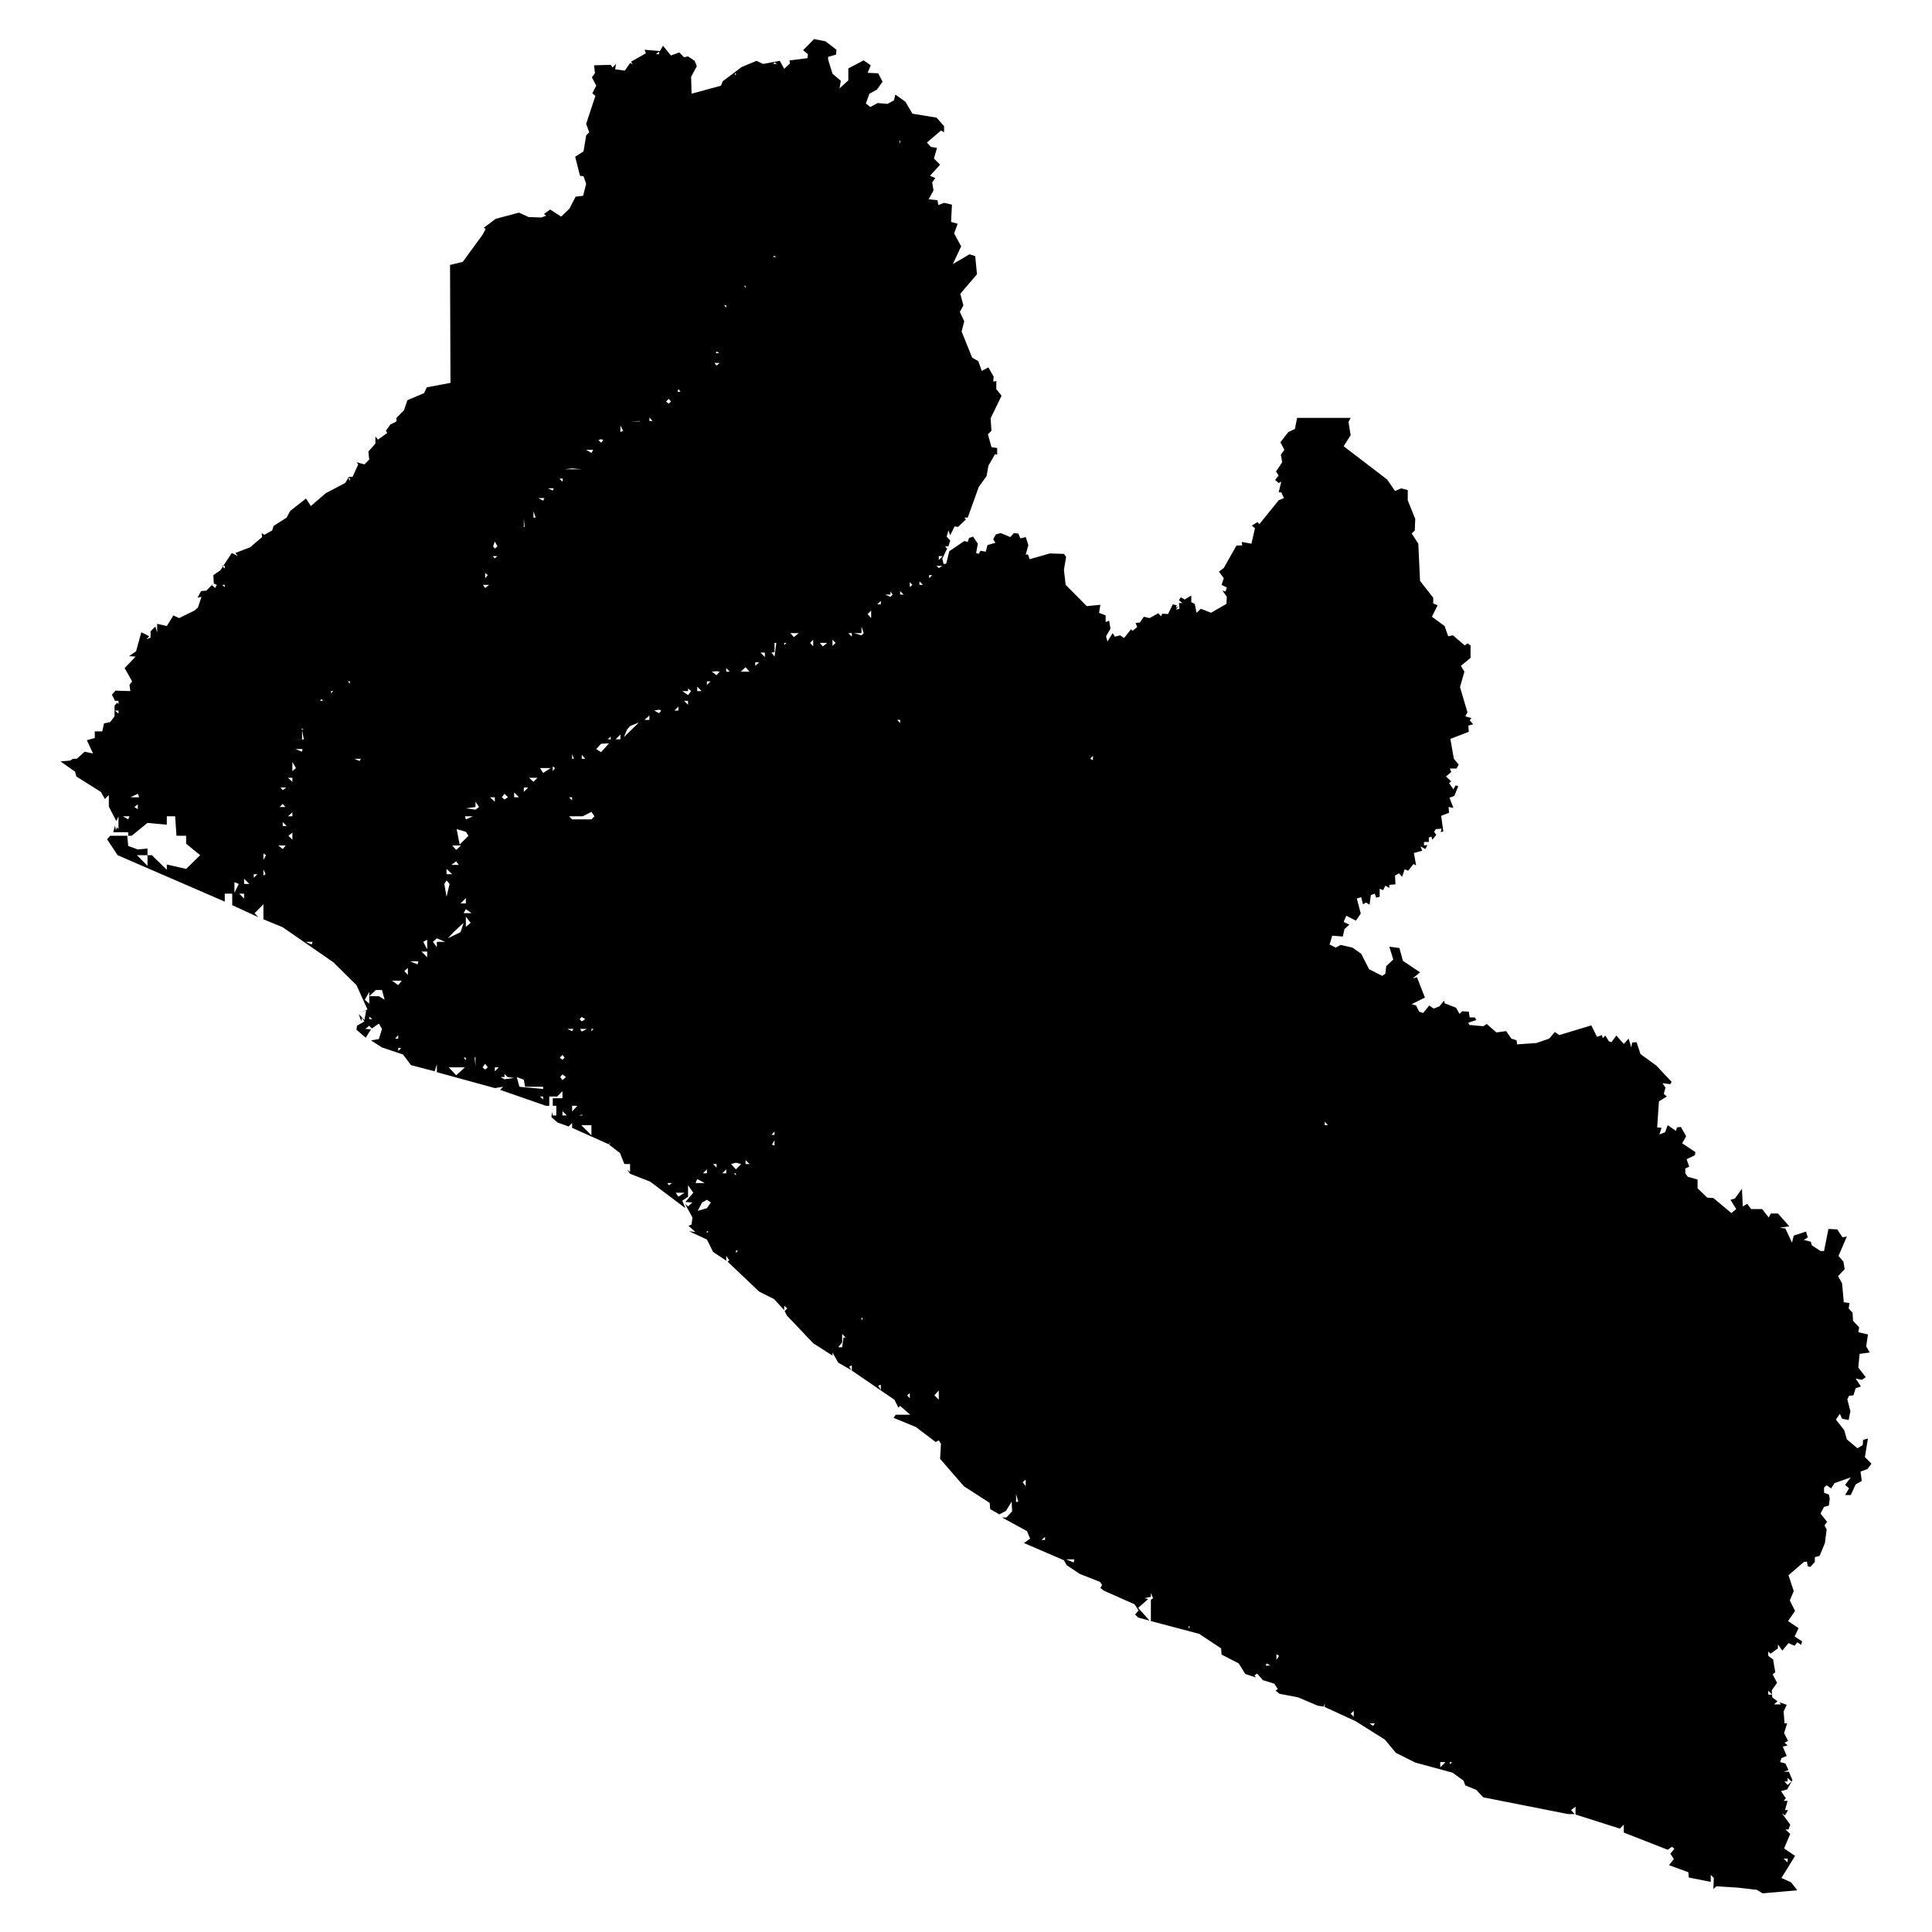
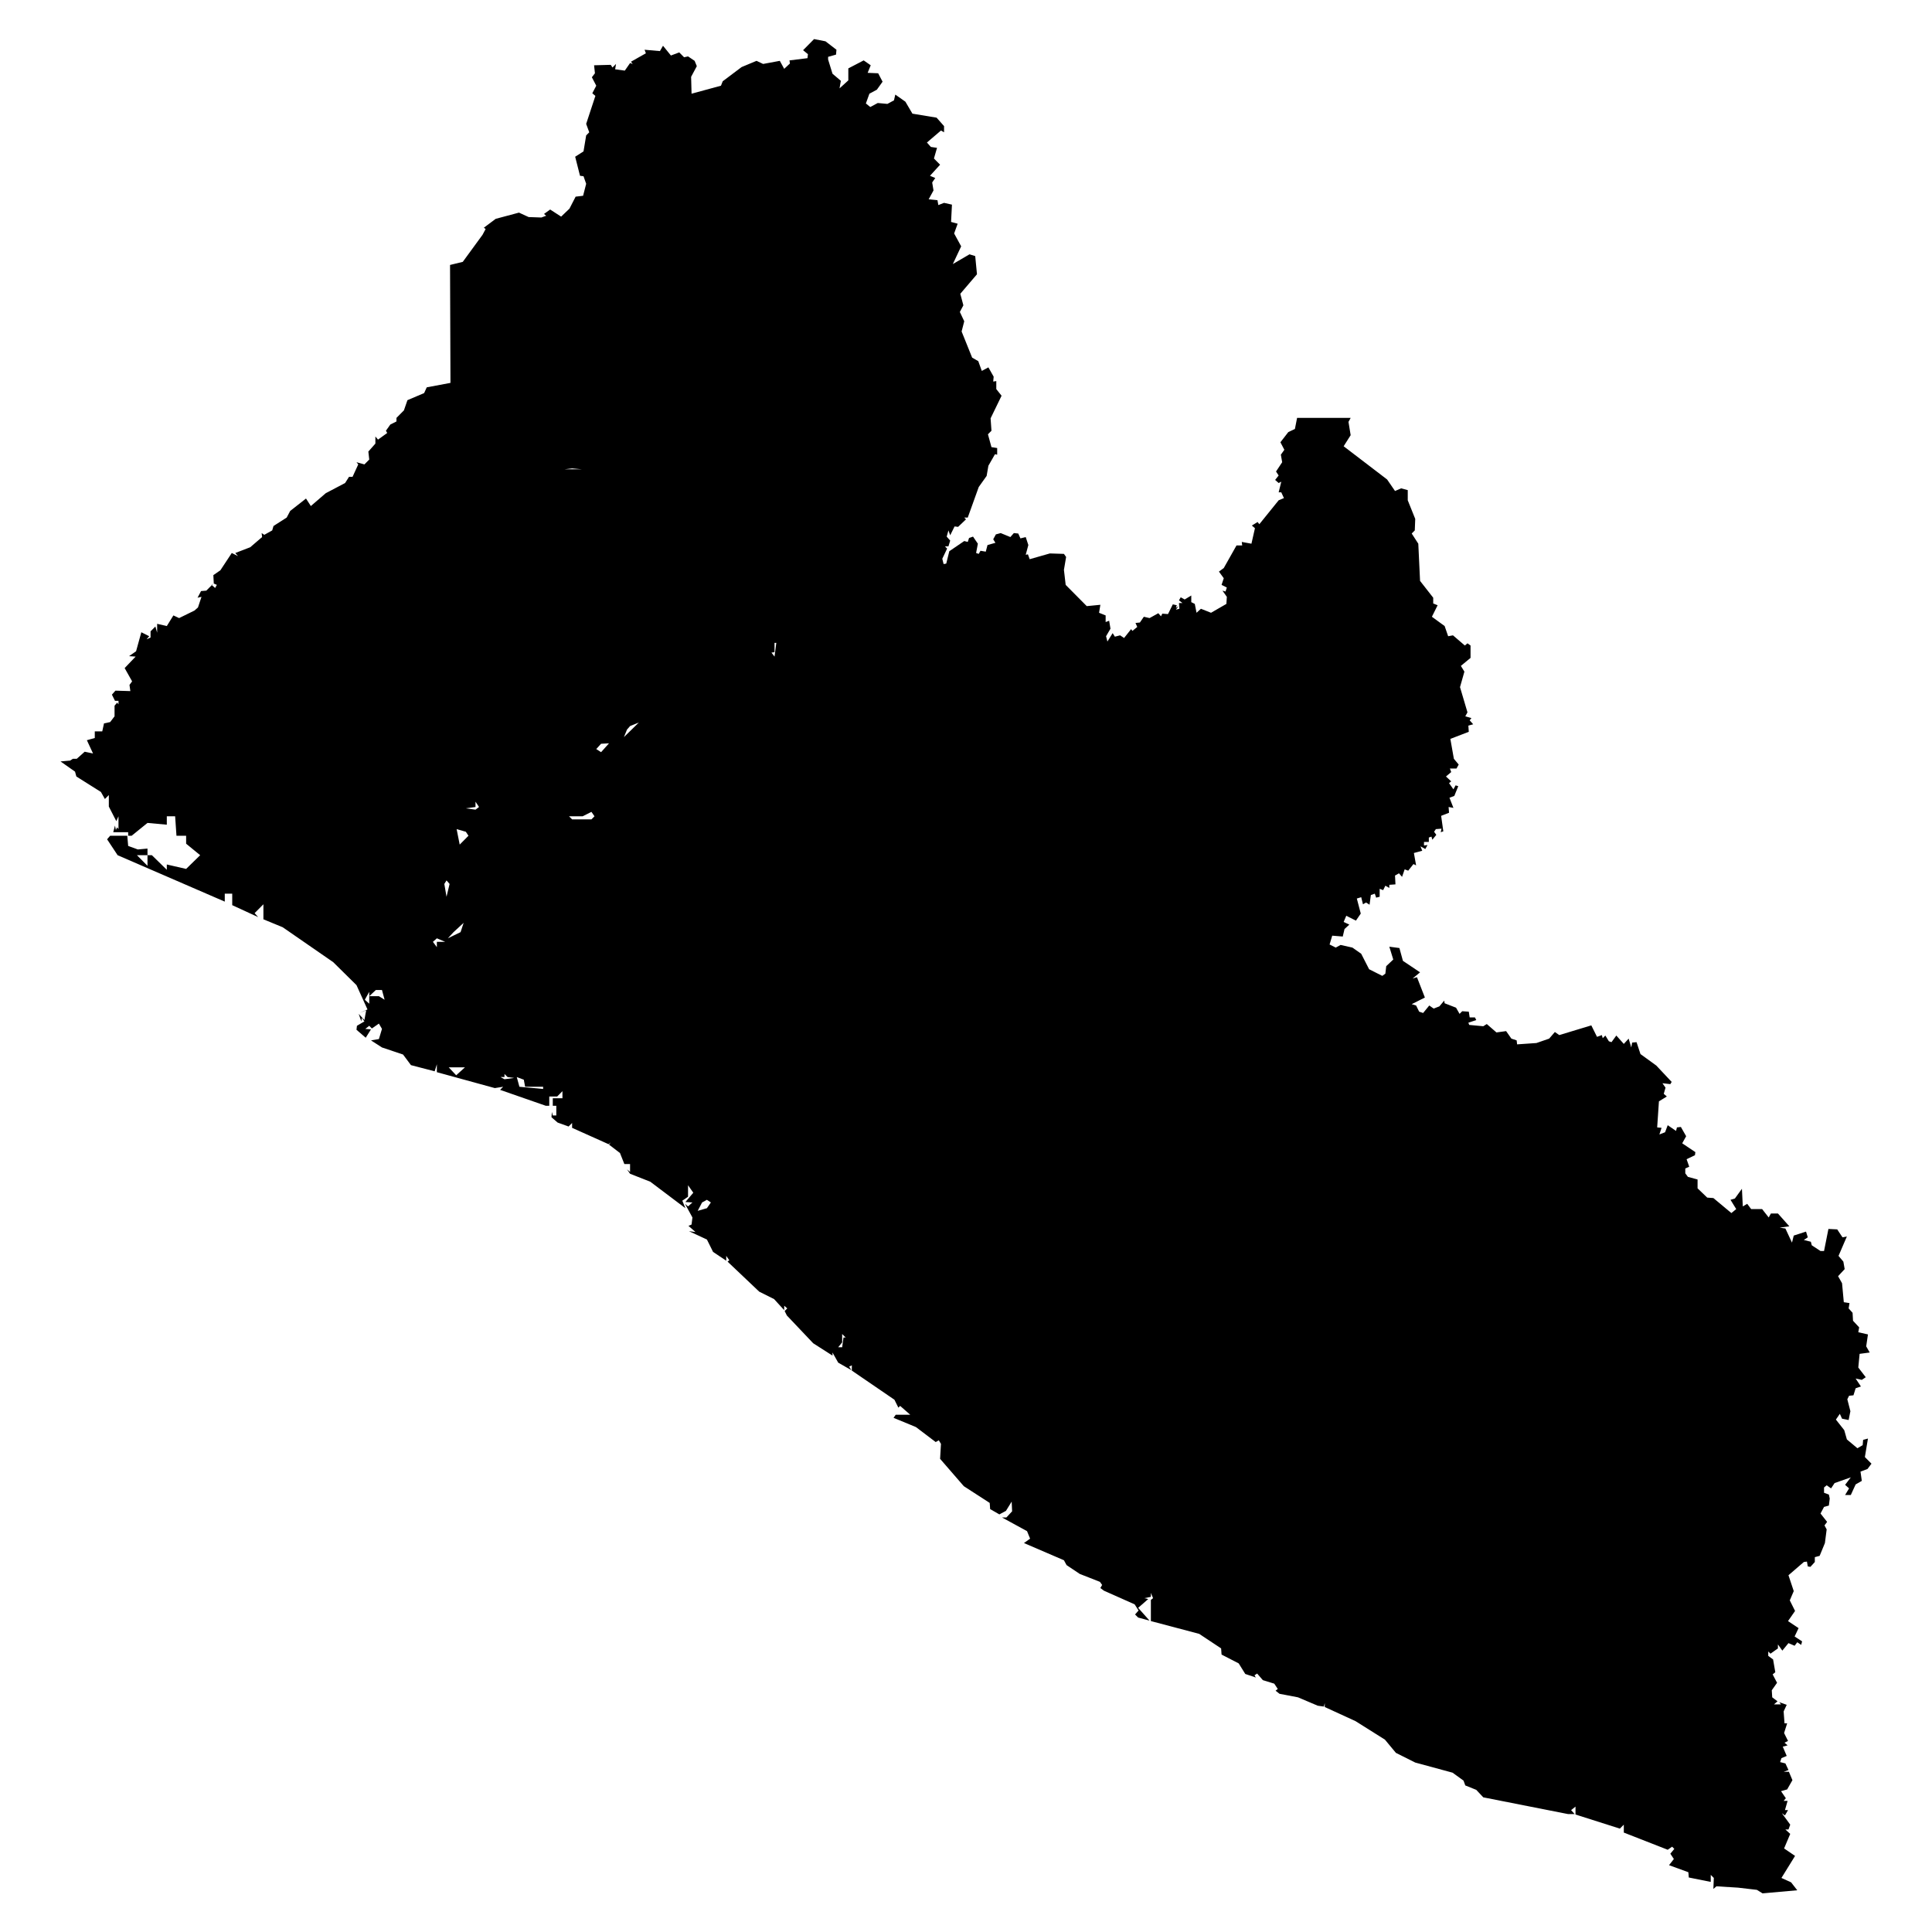
<svg xmlns="http://www.w3.org/2000/svg" viewBox="0 0 1000 1000" fill="currentColor" fill-rule="evenodd">
-   <path d="M37.7 392.75L39.74 392.75L43.83 389.09L48.15 390L44.97 383.13L49.06 381.99L49.06 378.55L52.93 378.55L53.83 374.43L57.02 373.74L59.29 370.77L59.29 365.27L60.65 363.67L61.33 364.58L61.33 362.75L59.52 362.75L57.93 359.55L59.74 357.48L67.47 357.71L67.02 354.51L68.38 352.67L64.52 345.8L70.2 339.85L66.79 339.62L70.43 337.1L73.15 327.25L77.24 329.31L75.88 330.91L77.93 330L77.93 326.79L80.43 324.27L81.34 327.48L81.34 322.89L86.34 324.04L89.75 318.54L92.7 319.92L100.66 316.02L102.47 314.42L104.29 308.92L102.25 309.38L104.06 305.94L106.79 305.71L110.43 302.04L109.52 302.73L111.34 304.34L112.25 302.73L110.66 302.04L110.43 297.69L114.07 295.17L119.97 286.23L123.16 287.83L121.79 286.23L129.52 283.25L135.66 277.98L135.43 275.92L136.79 276.83L140.89 274.54L141.57 272.25L148.39 267.89L150.2 264.46L158.39 258.04L160.89 261.93L168.61 255.28L178.62 250.01L180.66 246.8L182.48 246.8L185.43 240.38L184.52 239.24L188.62 240.38L191.12 237.86L190.66 233.73L194.3 229.6L194.3 225.93L195.66 227.54L200.43 224.1L199.75 222.95L202.03 219.74L205.21 218.14L205.21 216.3L209.07 212.4L210.89 207.13L219.53 203.46L220.89 200.48L233.16 198.18L232.94 137.14L239.53 135.54L249.76 121.53L251.35 118.55L250.44 117.86L256.57 113.27L268.62 110.05L273.62 112.35L280.21 112.58L282.71 111.66L281.58 110.74L284.76 108.45L290.44 112.12L294.76 107.99L297.94 101.79L301.81 101.33L303.4 95.13L302.03 91.22L300.21 90.99L297.71 81.12L302.03 78.36L303.4 70.09L304.99 68.48L303.4 64.12L308.17 49.64L306.58 48.27L308.62 44.36L306.35 39.99L307.94 37.93L307.49 33.79L316.12 33.56L317.03 34.94L318.85 33.1L318.4 35.86L323.4 36.55L326.12 32.64L327.49 33.1L326.58 31.95L334.31 27.58L333.63 25.75L341.58 26.44L343.17 23.68L347.26 28.73L351.58 27.12L354.08 29.65L356.13 29.19L359.54 31.49L360.67 34.25L357.72 39.76L357.95 48.5L373.17 44.36L374.08 42.06L383.86 34.71L391.58 31.49L394.99 33.1L403.63 31.49L405.9 35.63L408.86 32.87L408.63 31.26L417.95 30.11L418.18 28.04L415.68 25.98L421.36 20.23L427.27 21.38L432.95 25.75L432.72 28.27L428.63 29.42L428.63 30.8L430.9 38.16L435.22 41.83L434.54 45.74L439.09 41.6L439.09 35.4L447.04 31.26L450.68 33.79L449.09 37.7L454.54 37.93L456.82 42.29L453.86 46.43L450 48.5L448.18 53.55L450.45 55.39L454.32 53.32L459.32 53.78L462.72 51.94L463.41 48.96L468.63 52.63L472.27 58.83L484.77 60.9L488.64 65.27L488.64 68.48L487.04 67.56L479.77 73.77L481.82 76.06L485 76.52L483.41 82.04L486.59 85.25L481.36 90.99L484.09 92.14L482.5 94.44L483.18 98.57L480.68 103.16L485.23 103.62L485.68 106.15L488.64 105L492.73 105.92L492.27 114.87L495.68 115.79L493.86 120.84L497.5 127.5L493.18 136.68L501.82 131.63L504.77 132.55L505.68 141.96L497.05 152.06L498.64 158.03L496.82 161.47L499.09 166.29L497.73 171.57L503.18 185.11L506.36 186.94L508.18 191.99L511.59 190.15L514.32 194.97L514.09 197.49L515.68 197.26L515.68 201.39L518.41 204.83L512.73 216.53L513.18 222.95L511.36 224.79L513.18 231.44L516.14 231.9L516.14 235.34L515 235.11L511.59 241.07L510.68 246.34L506.59 252.08L500.91 267.89L499.09 267.89L500 268.81L495.91 272.71L494.09 272.48L491.82 277.06L490.91 274.54L490 277.75L491.82 279.81L490.91 282.79L489.09 282.79L490.23 283.94L487.73 289.21L488.41 291.96L489.77 291.73L491.36 285.31L499.09 280.04L500.91 280.5L501.59 278.44L503.64 277.75L506.14 281.42L505.23 286.23L506.59 286.69L507.5 285.08L510.23 285.54L511.14 282.11L515.23 280.96L514.09 279.13L515.46 276.6L517.96 275.92L522.96 277.98L524.77 275.92L527.05 276.15L528.18 278.67L530.91 277.98L532.27 282.11L530.91 287.15L532.05 286.92L532.96 289.44L543.41 286.46L550.69 286.69L551.82 288.29L550.69 294.94L551.59 302.73L562.5 313.73L569.55 313.04L568.87 317.17L572.28 318.54L572.28 321.98L574.1 321.29L574.78 325.41L572.5 329.31L573.19 332.06L575.91 327.71L577.05 329.54L579.78 328.85L581.82 330.23L585.46 325.64L586.14 326.56L588.64 324.5L587.73 322.44L590.01 322.21L592.05 319.23L595.01 319.92L599.55 317.4L600.92 319L601.6 317.63L604.55 317.85L607.05 312.81L609.1 313.27L608.64 314.65L610.01 313.73L608.64 315.56L610.46 315.1L610.23 312.13L612.05 312.13L610.23 310.75L611.14 309.15L613.19 310.29L616.6 308.23L616.6 311.67L618.42 312.58L619.33 317.17L621.6 315.1L626.83 317.17L634.78 312.58L635.01 308.92L632.74 305.71L634.33 306.17L635.01 304.11L632.28 302.73L633.42 299.29L630.92 295.86L633.42 294.02L640.01 282.33L642.96 282.33L642.74 280.5L647.74 281.42L649.56 273.4L647.96 272.02L650.92 270.19L651.83 271.33L661.83 258.95L664.56 257.81L663.19 254.83L661.83 254.83L663.19 249.32L661.83 250.01L660.01 248.41L661.83 246.11L660.47 244.05L663.65 239.24L662.97 235.34L664.78 232.81L662.74 228.92L666.83 223.64L670.24 222.04L671.37 216.3L699.1 216.3L697.97 218.37L699.1 225.25L695.47 230.98L717.97 248.18L722.06 254.14L725.24 252.76L728.65 253.68L728.65 258.95L732.52 268.58L732.29 274.54L730.7 276.15L734.11 281.42L735.02 300.67L741.83 309.38L741.83 312.36L744.11 313.27L741.15 319.23L747.74 324.04L749.56 329.31L752.06 328.85L758.2 334.12L759.56 332.98L761.15 334.12L761.15 340.53L756.15 344.66L757.97 347.64L755.7 355.65L759.56 368.71L758.43 370.77L761.61 371.68L760.7 372.83L762.52 374.89L760.02 375.58L760.24 378.78L750.7 382.45L752.52 392.75L755.02 395.73L753.88 397.79L750.47 397.79L751.15 399.62L748.43 401.91L751.15 404.43L750.02 405.34L752.29 408.55L753.43 406.49L754.79 406.94L752.74 411.98L750.24 412.9L752.29 418.16L749.79 417.7L750.02 420.68L745.93 422.28L747.06 430.29L745.7 430.75L746.15 428.92L743.2 429.15L742.29 430.52L743.43 432.12L741.38 434.64L740.92 433.04L739.56 433.5L739.56 435.79L737.06 435.79L737.06 437.62L738.88 437.39L737.74 439.45L735.24 438.07L736.15 440.36L731.83 441.51L732.97 447.92L731.61 447.23L728.88 450.66L727.06 449.97L725.7 453.86L724.11 452.03L722.06 453.18L722.29 457.75L719.11 457.98L719.11 459.59L717.06 458.44L715.92 460.73L714.11 460.04L714.11 464.16L712.29 464.62L711.6 462.56L709.56 463.25L708.88 468.28L707.06 467.14L705.47 468.05L704.56 464.39L702.29 465.08L704.33 472.86L701.83 476.52L696.83 474L695.47 477.2L698.42 478.58L695.92 480.86L695.01 484.75L689.56 484.3L688.19 488.87L691.38 490.47L693.88 489.1L700.01 490.47L704.56 493.67L708.65 501.68L715.47 505.11L717.06 503.97L717.51 500.08L721.15 496.65L719.11 490.01L724.33 490.7L726.15 497.33L735.02 503.28L731.15 506.48L733.42 505.8L737.52 516.32L730.7 519.75L732.97 520.44L734.56 523.64L736.61 524.32L739.79 520.44L742.06 522.04L745.02 520.89L747.52 517.92L747.74 519.29L753.65 521.58L755.47 524.78L756.84 523.41L760.24 523.64L760.7 526.61L763.43 526.61L764.11 527.98L760.02 529.35L760.47 530.5L767.74 531.18L769.56 530.04L774.56 534.39L779.56 533.7L782.29 537.59L785.02 538.5L785.25 540.56L795.25 539.87L801.84 537.59L804.79 534.16L807.07 535.76L823.66 530.73L826.61 536.67L829.11 535.76L829.57 537.36L830.93 535.99L832.75 538.96L834.11 539.42L836.61 535.99L840.48 540.33L842.98 537.59L844.34 542.16L844.8 539.64L847.07 539.42L849.11 545.59L857.3 551.53L865.25 559.99L864.57 561.14L860.48 560.68L862.07 562.97L861.16 566.17L862.75 567.54L858.66 570.05L857.75 583.54L860.02 583.77L858.89 587.2L861.84 586.05L863.21 582.4L867.52 585.37L867.98 583.54L870.02 583.31L872.75 588.11L870.71 591.77L877.52 596.34L877.3 597.94L872.98 600L874.34 603.88L872.3 604.8L872.3 607.31L873.66 609.14L878.66 610.51L878.66 615.08L883.66 619.88L886.84 620.11L896.16 627.88L898.66 625.82L895.71 621.02L897.98 620.34L901.62 615.31L902.07 624.45L904.34 623.08L906.39 625.82L912.07 625.82L915.48 630.16L916.62 628.1L920.25 628.1L926.16 634.73L921.16 635.42L924.12 635.87L927.53 643.18L928.44 639.53L934.8 637.47L935.71 640.44L933.66 641.81L937.3 642.73L937.76 644.55L942.3 647.53L944.12 647.53L946.39 636.1L950.94 636.33L953.67 640.44L955.94 639.99L951.62 650.04L954.12 653.01L954.8 656.89L951.39 660.55L953.44 664.2L954.35 674.02L957.3 674.48L956.85 677.22L958.89 679.51L959.12 683.62L962.3 687.04L961.85 689.56L966.85 690.7L965.94 696.86L967.76 700.06L962.53 700.75L961.85 707.83L965.71 712.85L963.67 714.22L960.48 713.53L963.21 717.64L960.48 718.56L959.35 722.21L957.08 722.44L956.17 724.27L957.76 730.43L956.85 735L953.44 734.31L952.3 731.8L950.26 734.77L954.58 740.25L955.94 745.04L961.39 749.61L964.12 748.01L964.35 745.27L966.85 744.59L965.26 754.17L968.67 757.6L966.62 760.34L962.99 761.71L963.67 766.5L960.48 768.33L957.98 773.8L955.03 773.8L957.08 770.38L955.03 768.55L957.98 764.67L949.58 767.64L947.76 770.38L945.48 768.78L944.12 769.92L944.12 772.66L946.62 773.58L947.07 775.63L946.62 779.28L944.12 779.97L942.3 783.39L945.71 787.73L944.35 789.55L945.48 791.61L944.57 798.68L941.85 805.3L939.35 805.98L939.35 808.49L937.07 811L935.71 810.78L935.26 808.27L933.66 808.49L925.71 815.34L928.44 823.55L926.39 828.35L929.12 833.82L925.48 839.07L930.94 842.72L928.89 847.05L932.76 849.56L932.3 851.39L930.26 850.02L928.89 851.84L925.71 850.48L922.53 854.35L920.25 851.16L920.25 853.21L916.39 855.95L915.25 854.81L915.25 857.09L917.75 858.92L918.89 865.53L917.53 866.67L919.8 871.01L917.07 874.88L917.3 878.53L920.03 880.59L918.21 882.18L921.85 882.18L920.94 881.04L924.8 882.41L923.21 885.83L923.66 891.99L925.03 891.99L923.44 897.01L925.48 901.11L923.66 902.02L925.26 903.39L922.76 904.08L924.8 908.87L922.07 910.01L921.39 912.06L924.12 912.74L925.71 916.16L923.21 917.08L925.94 917.08L927.76 921.41L925.03 926.2L921.85 927.11L924.35 930.76L923.21 932.12L925.26 932.12L923.89 936.91L925.48 936.91L923.89 939.65L922.3 938.51L926.62 944.44L925.71 946.94L924.12 946.94L926.62 949.22L923.44 956.75L929.12 960.62L922.07 972.02L927.07 974.3L930.26 978.4L912.3 980L909.35 978.18L899.57 977.04L888.43 976.35L886.84 977.72L887.07 972.02L885.48 970.43L885.48 974.07L874.12 971.79L873.89 969.06L863.89 965.41L866.39 962.22L864.57 959.48L866.62 956.98L865.48 955.84L863.21 957.43L840.48 948.54L840.48 944.44L838.43 946.49L815.48 939.19L815.48 935.09L813.2 936.91L815.02 938.96L811.61 938.96L767.74 930.3L764.11 926.42L758.43 924.14L757.52 921.64L751.83 917.53L732.52 912.29L722.51 907.27L716.83 900.43L701.6 890.85L685.69 883.55L685.69 881.5L685.24 883.32L682.06 882.87L671.83 878.53L662.28 876.71L660.24 875.11L661.37 874.2L659.56 871.46L653.65 869.64L650.69 866.22L649.33 867.13L650.01 868.27L644.55 866.44L641.15 860.97L632.28 856.41L632.05 853.21L620.69 845.68L595.69 839.07L595.69 828.12L596.82 827.2L595.69 824.47L595.69 826.52L592.28 827.2L594.32 827.66L589.1 832.22L595.01 838.84L589.1 837.24L587.51 835.65L589.32 833.59L587.28 830.4L571.37 823.33L569.55 821.96L570.46 820.36L569.32 818.76L558.87 814.66L552.05 810.09L550.69 807.58L530 798.68L533.18 796.4L531.59 792.52L518.64 785.44L520.91 785.44L523.87 782.25L523.64 777.23L520.68 782.02L517.27 783.85L512.5 781.11L512.27 777.91L498.86 769.24L486.59 755.09L487.04 747.33L485.91 745.5L484.32 746.41L474.09 738.65L462.5 733.86L463.63 732.26L471.13 732.26L465.91 727.69L465 728.6L462.95 724.49L440.91 709.42L440.91 706.68L439.54 707.37L440.68 709.2L433.86 705.31L430.9 700.06L430.9 701.66L420.9 695.26L407.27 680.88L406.13 678.59L407.49 677.22L405.9 675.85L405.9 678.14L400.68 672.42L392.95 668.54L376.58 653.01L377.49 652.32L375.9 650.04L375.9 652.55L369.08 647.98L365.9 641.58L356.58 637.24L359.99 637.7L356.35 634.5L357.95 633.82L358.4 630.16L354.54 623.08L356.13 624.45L358.4 622.39L354.76 622.16L358.85 617.36L356.13 613.48L356.13 619.42L353.17 621.48L354.76 625.36L336.58 611.65L326.12 607.54L324.53 605.25L326.12 606.62L326.12 602.51L323.17 602.51L320.9 596.8L315.22 592.45L316.12 591.31L314.99 592.23L296.12 583.77L296.12 581.25L294.3 583.08L288.62 581.03L285.44 578.28L285.67 575.54L286.12 577.37L287.94 577.37L287.94 572.34L286.12 572.34L286.12 568.45L291.12 568.45L291.12 564.79L288.4 567.54L284.3 567.54L284.3 572.34L282.49 572.34L258.85 564.11L260.44 562.51L256.12 563.19L226.12 554.96L226.12 550.85L224.98 554.51L212.71 551.31L208.62 545.82L197.71 542.16L192.03 538.5L196.12 537.82L197.71 532.56L196.12 529.81L192.48 532.33L191.12 530.95L189.07 532.56L192.03 532.78L189.3 537.13L184.52 533.01L184.75 530.95L188.62 528.67L187.25 526.84L187.02 528.67L185.66 524.78L188.62 527.98L189.53 522.95L186.12 524.32L190.21 522.49L184.52 509.91L172.48 498.02L146.34 479.95L136.34 475.83L136.34 468.05L131.79 472.63L133.61 474.69L120.2 468.51L120.2 462.56L116.34 462.56L116.34 466.68L60.88 442.65L55.43 434.41L57.02 432.58L65.88 432.58L66.34 437.85L71.34 439.68L76.34 439.22L76.34 442.65L70.88 442.65L76.34 448.14L76.34 442.65L78.61 442.65L86.34 450.2L86.34 447.46L96.34 449.75L103.61 442.65L96.34 436.7L96.34 432.58L91.34 432.58L90.65 422.51L86.34 422.51L86.34 426.86L76.34 425.94L68.15 432.58L66.34 432.58L66.34 430.75L58.61 430.75L59.52 427.32L59.97 429.61L60.65 428.23L61.33 429.15L61.33 422.51L60.2 425.03L56.33 417.47L56.33 411.52L54.29 413.58L52.24 409.92L39.52 401.91L38.83 399.39L31.33 394.12L36.33 393.67ZM300.21 532.56L301.12 533.93L303.85 532.56ZM293.62 532.56L296.12 533.7L296.8 532.56ZM306.12 532.56L306.12 533.7L307.26 532.56ZM299.99 527.52L301.12 528.67L302.94 527.52L301.12 526.38ZM301.58 422.51L294.53 422.51L296.12 424.11L306.12 424.11L307.71 422.51L306.12 420.22ZM301.12 576.91L299.76 577.37L301.58 577.37ZM296.12 572.34L296.12 575.31L298.85 572.34ZM291.12 575.08L291.12 577.37L293.4 577.37ZM279.53 567.54L281.12 569.14L281.12 567.54ZM267.48 557.48L268.85 562.51L281.12 563.65L281.12 562.51L271.8 562.51L271.12 558.85ZM289.76 547.42L291.12 548.56L292.26 547.42L291.12 546.05ZM289.99 557.48L291.12 559.08L292.94 557.48L291.12 556.11ZM363.4 622.39L361.13 626.73L365.9 625.36L367.95 622.39L365.9 621.02ZM365.9 637.02L365.9 638.39L366.58 637.47ZM349.76 617.36L351.13 619.42L354.31 617.36ZM345.44 612.34L346.13 613.48L347.94 612.34ZM359.99 612.34L364.76 612.34L360.9 610.28ZM369.08 602.51L370.9 604.34L370.9 602.51ZM300.9 582.4L306.12 587.65L306.12 582.4ZM363.85 607.31L365.9 607.31L365.9 605.25ZM229.98 457.53L231.12 464.16L232.71 457.53L231.12 455.7ZM234.07 437.62L236.12 439.91L238.62 437.62ZM236.35 429.15L237.94 437.16L242.48 432.58L241.12 430.52ZM231.12 449.75L231.12 452.49L234.07 452.49ZM233.62 447.69L237.48 447.69L236.12 445.86ZM240.66 422.51L241.12 424.11L244.76 422.51ZM246.12 414.96L246.12 417.7L241.12 418.39L246.12 419.08L247.94 417.7ZM212.25 497.56L216.12 499.16L216.57 497.56ZM218.16 492.53L221.12 495.5L221.12 492.53ZM219.07 487.5L221.12 491.39L221.12 486.35ZM239.98 472.63L244.07 472.63L241.12 470.57ZM234.76 482.47L231.8 485.67L238.39 482.47L239.98 477.66ZM241.12 474.46L241.12 479.72L243.62 477.66ZM238.39 467.59L241.12 467.59L241.12 464.85ZM224.07 487.5L226.12 490.24L226.12 487.5L230.44 487.5L226.12 485.67ZM256.12 552.45L256.12 554.51L258.17 552.45ZM245.67 547.42L246.12 551.99L246.12 546.96ZM261.12 555.88L261.12 557.48L259.08 557.48L261.12 558.62L266.12 557.94L262.71 557.48ZM249.76 552.45L251.12 553.59L252.48 552.45L251.12 550.62ZM239.98 547.42L241.12 548.79L241.12 547.42ZM232.26 552.45L236.12 556.56L240.66 552.45ZM209.3 502.6L211.12 504.65L211.12 500.99ZM144.07 437.62L146.34 439.45L147.93 437.62ZM146.34 425.49L146.34 427.55L148.39 427.55ZM149.3 432.58L151.34 434.64L151.34 430.98ZM63.61 422.51L66.34 424.11L67.02 422.51ZM144.75 417.7L147.7 417.7L146.34 416.1ZM69.52 417.7L71.34 418.85L71.34 416.33ZM149.07 422.51L151.34 422.51L151.34 420.45ZM158.16 487.5L161.34 488.87L161.8 487.5ZM123.84 462.56L126.34 465.08L126.34 462.56ZM126.34 454.78L126.34 457.53L129.07 457.53ZM131.34 452.49L131.34 454.32L133.16 452.49ZM121.34 456.61L121.34 462.1L123.61 457.53ZM136.34 449.97L136.34 453.18L137.48 452.49ZM136.34 441.74L136.34 445.17L137.7 442.65ZM206.12 542.39L206.12 543.99L207.71 542.39L205.21 542.39ZM204.53 537.59L206.12 537.59L206.12 535.76ZM191.12 526.15L191.12 527.52L192.71 527.52ZM188.84 517.46L191.12 519.52L191.12 513.35ZM194.53 512.43L191.12 515.63L196.12 515.63L199.07 517.46L197.71 512.43ZM202.93 507.63L206.12 509.91L207.94 507.63ZM339.53 28.04L341.13 28.04L341.13 26.67ZM369.76 187.86L370.9 189.24L372.49 187.86ZM370.45 182.81L372.26 182.81L370.9 181.89ZM370.9 347.41L368.4 347.64L370.9 349.47L372.49 347.64ZM331.13 213.78L331.13 217.91L326.12 218.14L331.13 218.14ZM344.76 207.82L346.13 208.96L347.26 207.82L346.13 206.44ZM336.13 216.07L336.13 217.91L337.72 217.91ZM350.67 202.77L352.26 202.77L351.13 201.39ZM324.53 377.64L322.94 381.53L330.67 373.97L326.12 375.81ZM333.63 372.6L336.13 372.6L336.13 370.31ZM354.08 362.75L356.13 364.81L356.13 362.75ZM365.9 352.67L365.9 354.51L367.72 352.67ZM356.13 356.34L356.13 357.71L353.17 357.71L356.13 359.77L357.72 357.71ZM360.9 355.42L360.9 357.71L363.17 357.71ZM341.13 367.33L338.63 367.79L341.13 369.16L342.26 367.79ZM349.08 367.79L351.13 367.79L351.13 365.73ZM283.62 252.76L286.12 253.91L286.58 252.76ZM289.53 247.72L291.12 249.32L291.35 247.72ZM296.12 242.45L292.26 242.9L301.12 242.9ZM311.12 227.31L309.76 227.77L311.12 229.15L312.26 227.77ZM321.12 220.2L321.12 223.64L322.49 222.95ZM303.4 232.81L306.12 234.42L307.03 232.81ZM301.12 390.69L301.12 392.75L302.94 392.75ZM308.62 387.71L311.12 389.32L315.22 384.74L311.12 384.97ZM314.53 382.68L316.12 382.68L316.12 381.3ZM318.62 382.68L321.12 382.68L321.12 380.16ZM271.12 268.35L271.12 272.71L266.12 273.17L271.58 272.71ZM276.12 264.68L276.12 267.89L277.26 267.89ZM278.62 257.81L281.12 259.18L281.8 257.81ZM294.53 412.67L296.12 414.27L296.12 412.67ZM259.76 412.67L261.12 413.81L262.94 412.67L261.12 410.84ZM279.53 397.56L281.12 400.08L284.99 397.56ZM266.12 410.15L266.12 412.67L268.62 412.67ZM271.12 407.63L271.12 409.92L273.39 407.63ZM273.85 402.59L276.12 404.66L278.17 402.59ZM286.12 396.64L286.12 399.16L287.26 397.56ZM296.12 390.23L296.12 392.75L292.03 392.75L297.03 392.75ZM249.98 302.73L251.12 304.34L253.17 302.73ZM114.97 302.73L116.34 303.88L116.34 302.73ZM251.12 296.54L251.12 299.29L252.48 297.69ZM114.75 292.88L116.34 294.25L116.34 292.88ZM254.98 287.83L256.12 288.98L257.48 287.83ZM256.12 280.27L255.21 282.79L256.12 283.94L257.48 282.79ZM180.43 247.72L181.12 248.87L181.12 247.26ZM155.89 377.64L157.25 377.64L156.34 377.18ZM165.66 362.75L167.25 362.75L166.34 361.84ZM171.34 357.71L171.34 358.86L172.48 357.71ZM59.52 367.79L61.33 369.39L61.33 367.79ZM179.98 352.67L181.12 353.82L181.12 352.67ZM253.62 412.67L256.12 414.96L256.12 412.67ZM67.47 412.67L72.02 412.67L71.34 410.84ZM149.07 402.59L151.34 404.66L151.34 402.59ZM145.2 407.63L146.34 409L148.16 407.63ZM151.34 394.35L151.34 399.16L153.16 397.56ZM183.39 392.75L186.12 393.89L186.8 392.75ZM152.93 387.71L156.34 389.09L156.57 387.71ZM156.34 377.87L156.34 382.68L151.34 383.13L157.25 382.68ZM685.69 580.57L685.69 582.4L687.29 582.4ZM564.32 392.75L565.69 393.44L565.69 391.15ZM699.1 886.97L700.7 888.57L700.7 885.6ZM660.69 856.18L660.69 859.14L662.06 857.09ZM655.01 862.11L657.51 862.11L655.69 860.97ZM915.25 875.11L915.25 877.16L917.3 877.16ZM615.01 842.03L615.69 842.95L615.69 841.58ZM551.82 807.12L555.69 808.72L556.14 807.12ZM539.09 797.08L540.91 797.08L540.91 795.49ZM923.21 961.99L925.26 964.04L925.26 961.99ZM925.26 920.27L925.26 922.09L923.66 922.09L925.26 923.92L927.3 922.09ZM708.88 891.99L710.7 893.36L711.6 891.99ZM750.47 912.06L750.47 913.2L751.61 912.06ZM745.47 912.06L745.47 914.79L748.2 912.06ZM465.91 305.94L465.91 307.77L467.73 307.77ZM470.91 301.36L470.91 303.88L472.27 302.73ZM475.91 300.9L475.91 302.73L477.73 302.73ZM465.45 73.08L465.91 74.46L465.91 72.62ZM484.77 292.88L485.91 294.02L487.73 292.88ZM485.91 287.83L485.91 289.9L487.95 287.83ZM480.91 297.69L480.91 299.29L482.5 297.69ZM464.32 372.6L465.91 374.2L465.91 372.6ZM430.9 331.14L430.9 334.35L432.5 332.75ZM449.09 317.85L450.91 319.92L450.91 316.02ZM439.09 327.71L440.91 329.54L440.91 327.71ZM445.91 324.27L445.91 327.71L442.04 327.71L445.91 328.85L447.04 327.71ZM454.09 312.81L455.91 312.81L455.91 310.98ZM460.91 306.17L460.91 307.77L458.18 307.77L460.91 308.92L462.04 307.77ZM525.91 773.35L525.91 777.46L527.05 777.23ZM435.9 694.81L433.86 697.32L435.9 697.32L436.59 692.3L437.72 692.3L435.9 690.47ZM483.64 722.21L485.91 724.49L485.91 719.7ZM469.54 722.21L470.91 723.81L470.91 721.07ZM529.32 767.19L530.91 769.24L530.91 765.82ZM445.91 682.02L445.91 683.62L446.59 682.25ZM454.54 717.19L455.91 719.47L455.91 716.73ZM409.08 327.71L410.9 329.77L413.4 327.71ZM374.76 158.03L375.9 159.18L375.9 158.03ZM400.22 33.1L402.04 33.1L400.9 32.18ZM385.22 147.93L385.9 149.08L385.9 147.93L390.9 147.93ZM380.22 38.16L380.9 39.07L380.9 37.93ZM400.9 132.32L399.99 133.01L401.58 133.01ZM375.9 345.8L375.9 347.64L377.72 347.64ZM383.4 347.64L387.95 347.64L385.9 345.35ZM390.9 342.83L390.9 344.66L392.95 342.83ZM419.31 332.75L420.9 334.58L420.9 331.14ZM424.31 332.75L425.9 334.58L428.18 332.75ZM400.9 332.75L400.9 337.56L399.31 337.79L400.9 339.85L401.81 332.75ZM393.63 337.79L395.9 340.08L395.9 337.79ZM405.9 332.75L405.9 333.89L407.04 332.75ZM380.9 647.3L380.9 648.44L382.04 647.3ZM379.99 607.31L380.9 608.45L380.9 607.31ZM373.86 607.31L375.9 607.31L375.9 605.25ZM385.9 600.45L385.9 602.51L387.95 602.51ZM380.9 601.82L378.4 602.51L380.9 605.25L383.63 602.51ZM399.54 592.45L400.9 592.91L400.9 590.17ZM399.31 587.43L400.9 587.43L400.9 585.6Z" />
+   <path d="M37.7 392.75L39.74 392.75L43.83 389.09L48.15 390L44.97 383.13L49.06 381.99L49.06 378.55L52.93 378.55L53.83 374.43L57.02 373.74L59.29 370.77L59.29 365.27L60.65 363.67L61.33 364.58L61.33 362.75L59.52 362.75L57.93 359.55L59.74 357.48L67.47 357.71L67.02 354.51L68.38 352.67L64.52 345.8L70.2 339.85L66.79 339.62L70.43 337.1L73.15 327.25L77.24 329.31L75.88 330.91L77.93 330L77.93 326.79L80.43 324.27L81.34 327.48L81.34 322.89L86.34 324.04L89.75 318.54L92.7 319.92L100.66 316.02L102.47 314.42L104.29 308.92L102.25 309.38L104.06 305.94L106.79 305.71L110.43 302.04L109.52 302.73L111.34 304.34L112.25 302.73L110.66 302.04L110.43 297.69L114.07 295.17L119.97 286.23L123.16 287.83L121.79 286.23L129.52 283.25L135.66 277.98L135.43 275.92L136.79 276.83L140.89 274.54L141.57 272.25L148.39 267.89L150.2 264.46L158.39 258.04L160.89 261.93L168.61 255.28L178.62 250.01L180.66 246.8L182.48 246.8L185.43 240.38L184.52 239.24L188.62 240.38L191.12 237.86L190.66 233.73L194.3 229.6L194.3 225.93L195.66 227.54L200.43 224.1L199.75 222.95L202.03 219.74L205.21 218.14L205.21 216.3L209.07 212.4L210.89 207.13L219.53 203.46L220.89 200.48L233.16 198.18L232.94 137.14L239.53 135.54L249.76 121.53L251.35 118.55L250.44 117.86L256.57 113.27L268.62 110.05L273.62 112.35L280.21 112.58L282.71 111.66L281.58 110.74L284.76 108.45L290.44 112.12L294.76 107.99L297.94 101.79L301.81 101.33L303.4 95.13L302.03 91.22L300.21 90.99L297.71 81.12L302.03 78.36L303.4 70.09L304.99 68.48L303.4 64.12L308.17 49.64L306.58 48.27L308.62 44.36L306.35 39.99L307.94 37.93L307.49 33.79L316.12 33.56L317.03 34.94L318.85 33.1L318.4 35.86L323.4 36.55L326.12 32.64L327.49 33.1L326.58 31.95L334.31 27.58L333.63 25.75L341.58 26.44L343.17 23.68L347.26 28.73L351.58 27.12L354.08 29.65L356.13 29.19L359.54 31.49L360.67 34.25L357.72 39.76L357.95 48.5L373.17 44.36L374.08 42.06L383.86 34.71L391.58 31.49L394.99 33.1L403.63 31.49L405.9 35.63L408.86 32.87L408.63 31.26L417.95 30.11L418.18 28.04L415.68 25.98L421.36 20.23L427.27 21.38L432.95 25.75L432.72 28.27L428.63 29.42L428.63 30.8L430.9 38.16L435.22 41.83L434.54 45.74L439.09 41.6L439.09 35.4L447.04 31.26L450.68 33.79L449.09 37.7L454.54 37.93L456.82 42.29L453.86 46.43L450 48.5L448.18 53.55L450.45 55.39L454.32 53.32L459.32 53.78L462.72 51.94L463.41 48.96L468.63 52.63L472.27 58.83L484.77 60.9L488.64 65.27L488.64 68.48L487.04 67.56L479.77 73.77L481.82 76.06L485 76.52L483.41 82.04L486.59 85.25L481.36 90.99L484.09 92.14L482.5 94.44L483.18 98.57L480.68 103.16L485.23 103.62L485.68 106.15L488.64 105L492.73 105.92L492.27 114.87L495.68 115.79L493.86 120.84L497.5 127.5L493.18 136.68L501.82 131.63L504.77 132.55L505.68 141.96L497.05 152.06L498.64 158.03L496.82 161.47L499.09 166.29L497.73 171.57L503.18 185.11L506.36 186.94L508.18 191.99L511.59 190.15L514.32 194.97L514.09 197.49L515.68 197.26L515.68 201.39L518.41 204.83L512.73 216.53L513.18 222.95L511.36 224.79L513.18 231.44L516.14 231.9L516.14 235.34L515 235.11L511.59 241.07L510.68 246.34L506.59 252.08L500.91 267.89L499.09 267.89L500 268.81L495.91 272.71L494.09 272.48L491.82 277.06L490.91 274.54L490 277.75L491.82 279.81L490.91 282.79L489.09 282.79L490.23 283.94L487.73 289.21L488.41 291.96L489.77 291.73L491.36 285.31L499.09 280.04L500.91 280.5L501.59 278.44L503.64 277.75L506.14 281.42L505.23 286.23L506.59 286.69L507.5 285.08L510.23 285.54L511.14 282.11L515.23 280.96L514.09 279.13L515.46 276.6L517.96 275.92L522.96 277.98L524.77 275.92L527.05 276.15L528.18 278.67L530.91 277.98L532.27 282.11L530.91 287.15L532.05 286.92L532.96 289.44L543.41 286.46L550.69 286.69L551.82 288.29L550.69 294.94L551.59 302.73L562.5 313.73L569.55 313.04L568.87 317.17L572.28 318.54L572.28 321.98L574.1 321.29L574.78 325.41L572.5 329.31L573.19 332.06L575.91 327.71L577.05 329.54L579.78 328.85L581.82 330.23L585.46 325.64L586.14 326.56L588.64 324.5L587.73 322.44L590.01 322.21L592.05 319.23L595.01 319.92L599.55 317.4L600.92 319L601.6 317.63L604.55 317.85L607.05 312.81L609.1 313.27L608.64 314.65L610.01 313.73L608.64 315.56L610.46 315.1L610.23 312.13L612.05 312.13L610.23 310.75L611.14 309.15L613.19 310.29L616.6 308.23L616.6 311.67L618.42 312.58L619.33 317.17L621.6 315.1L626.83 317.17L634.78 312.58L635.01 308.92L632.74 305.71L634.33 306.17L635.01 304.11L632.28 302.73L633.42 299.29L630.92 295.86L633.42 294.02L640.01 282.33L642.96 282.33L642.74 280.5L647.74 281.42L649.56 273.4L647.96 272.02L650.92 270.19L651.83 271.33L661.83 258.95L664.56 257.81L663.19 254.83L661.83 254.83L663.19 249.32L661.83 250.01L660.01 248.41L661.83 246.11L660.47 244.05L663.65 239.24L662.97 235.34L664.78 232.81L662.74 228.92L666.83 223.64L670.24 222.04L671.37 216.3L699.1 216.3L697.97 218.37L699.1 225.25L695.47 230.98L717.97 248.18L722.06 254.14L725.24 252.76L728.65 253.68L728.65 258.95L732.52 268.58L732.29 274.54L730.7 276.15L734.11 281.42L735.02 300.67L741.83 309.38L741.83 312.36L744.11 313.27L741.15 319.23L747.74 324.04L749.56 329.31L752.06 328.85L758.2 334.12L759.56 332.98L761.15 334.12L761.15 340.53L756.15 344.66L757.97 347.64L755.7 355.65L759.56 368.71L758.43 370.77L761.61 371.68L760.7 372.83L762.52 374.89L760.02 375.58L760.24 378.78L750.7 382.45L752.52 392.75L755.02 395.73L753.88 397.79L750.47 397.79L751.15 399.62L748.43 401.91L751.15 404.43L750.02 405.34L752.29 408.55L753.43 406.49L754.79 406.94L752.74 411.98L750.24 412.9L752.29 418.16L749.79 417.7L750.02 420.68L745.93 422.28L747.06 430.29L745.7 430.75L746.15 428.92L743.2 429.15L742.29 430.52L743.43 432.12L741.38 434.64L740.92 433.04L739.56 433.5L739.56 435.79L737.06 435.79L737.06 437.62L738.88 437.39L737.74 439.45L735.24 438.07L736.15 440.36L731.83 441.51L732.97 447.92L731.61 447.23L728.88 450.66L727.06 449.97L725.7 453.86L724.11 452.03L722.06 453.18L722.29 457.75L719.11 457.98L719.11 459.59L717.06 458.44L715.92 460.73L714.11 460.04L714.11 464.16L712.29 464.62L711.6 462.56L709.56 463.25L708.88 468.28L707.06 467.14L705.47 468.05L704.56 464.39L702.29 465.08L704.33 472.86L701.83 476.52L696.83 474L695.47 477.2L698.42 478.58L695.92 480.86L695.01 484.75L689.56 484.3L688.19 488.87L691.38 490.47L693.88 489.1L700.01 490.47L704.56 493.67L708.65 501.68L715.47 505.11L717.06 503.97L717.51 500.08L721.15 496.65L719.11 490.01L724.33 490.7L726.15 497.33L735.02 503.28L731.15 506.48L733.42 505.8L737.52 516.32L730.7 519.75L732.97 520.44L734.56 523.64L736.61 524.32L739.79 520.44L742.06 522.04L745.02 520.89L747.52 517.92L747.74 519.29L753.65 521.58L755.47 524.78L756.84 523.41L760.24 523.64L760.7 526.61L763.43 526.61L764.11 527.98L760.02 529.35L760.47 530.5L767.74 531.18L769.56 530.04L774.56 534.39L779.56 533.7L782.29 537.59L785.02 538.5L785.25 540.56L795.25 539.87L801.84 537.59L804.79 534.16L807.07 535.76L823.66 530.73L826.61 536.67L829.11 535.76L829.57 537.36L830.93 535.99L832.75 538.96L834.11 539.42L836.61 535.99L840.48 540.33L842.98 537.59L844.34 542.16L844.8 539.64L847.07 539.42L849.11 545.59L857.3 551.53L865.25 559.99L864.57 561.14L860.48 560.68L862.07 562.97L861.16 566.17L862.75 567.54L858.66 570.05L857.75 583.54L860.02 583.77L858.89 587.2L861.84 586.05L863.21 582.4L867.52 585.37L867.98 583.54L870.02 583.31L872.75 588.11L870.71 591.77L877.52 596.34L877.3 597.94L872.98 600L874.34 603.88L872.3 604.8L872.3 607.31L873.66 609.14L878.66 610.51L878.66 615.08L883.66 619.88L886.84 620.11L896.16 627.88L898.66 625.82L895.71 621.02L897.98 620.34L901.62 615.31L902.07 624.45L904.34 623.08L906.39 625.82L912.07 625.82L915.48 630.16L916.62 628.1L920.25 628.1L926.16 634.73L921.16 635.42L924.12 635.87L927.53 643.18L928.44 639.53L934.8 637.47L935.71 640.44L933.66 641.81L937.3 642.73L937.76 644.55L942.3 647.53L944.12 647.53L946.39 636.1L950.94 636.33L953.67 640.44L955.94 639.99L951.62 650.04L954.12 653.01L954.8 656.89L951.39 660.55L953.44 664.2L954.35 674.02L957.3 674.48L956.85 677.22L958.89 679.51L959.12 683.62L962.3 687.04L961.85 689.56L966.85 690.7L965.94 696.86L967.76 700.06L962.53 700.75L961.85 707.83L965.71 712.85L963.67 714.22L960.48 713.53L963.21 717.64L960.48 718.56L959.35 722.21L957.08 722.44L956.17 724.27L957.76 730.43L956.85 735L953.44 734.31L952.3 731.8L950.26 734.77L954.58 740.25L955.94 745.04L961.39 749.61L964.12 748.01L964.35 745.27L966.85 744.59L965.26 754.17L968.67 757.6L966.62 760.34L962.99 761.71L963.67 766.5L960.48 768.33L957.98 773.8L955.03 773.8L957.08 770.38L955.03 768.55L957.98 764.67L949.58 767.64L947.76 770.38L945.48 768.78L944.12 769.92L944.12 772.66L946.62 773.58L947.07 775.63L946.62 779.28L944.12 779.97L942.3 783.39L945.71 787.73L944.35 789.55L945.48 791.61L944.57 798.68L941.85 805.3L939.35 805.98L939.35 808.49L937.07 811L935.71 810.78L935.26 808.27L933.66 808.49L925.71 815.34L928.44 823.55L926.39 828.35L929.12 833.82L925.48 839.07L930.94 842.72L928.89 847.05L932.76 849.56L932.3 851.39L930.26 850.02L928.89 851.84L925.71 850.48L922.53 854.35L920.25 851.16L920.25 853.21L916.39 855.95L915.25 854.81L915.25 857.09L917.75 858.92L918.89 865.53L917.53 866.67L919.8 871.01L917.07 874.88L917.3 878.53L920.03 880.59L918.21 882.18L921.85 882.18L920.94 881.04L924.8 882.41L923.21 885.83L923.66 891.99L925.03 891.99L923.44 897.01L925.48 901.11L923.66 902.02L925.26 903.39L922.76 904.08L924.8 908.87L922.07 910.01L921.39 912.06L924.12 912.74L925.71 916.16L923.21 917.08L925.94 917.08L927.76 921.41L925.03 926.2L921.85 927.11L924.35 930.76L923.21 932.12L925.26 932.12L923.89 936.91L925.48 936.91L923.89 939.65L922.3 938.51L926.62 944.44L925.71 946.94L924.12 946.94L926.62 949.22L923.44 956.75L929.12 960.62L922.07 972.02L927.07 974.3L930.26 978.4L912.3 980L909.35 978.18L899.57 977.04L888.43 976.35L886.84 977.72L887.07 972.02L885.48 970.43L885.48 974.07L874.12 971.79L873.89 969.06L863.89 965.41L866.39 962.22L864.57 959.48L866.62 956.98L865.48 955.84L863.21 957.43L840.48 948.54L840.48 944.44L838.43 946.49L815.48 939.19L815.48 935.09L813.2 936.91L815.02 938.96L811.61 938.96L767.74 930.3L764.11 926.42L758.43 924.14L757.52 921.64L751.83 917.53L732.52 912.29L722.51 907.27L716.83 900.43L701.6 890.85L685.69 883.55L685.69 881.5L685.24 883.32L682.06 882.87L671.83 878.53L662.28 876.71L660.24 875.11L661.37 874.2L659.56 871.46L653.65 869.64L650.69 866.22L649.33 867.13L650.01 868.27L644.55 866.44L641.15 860.97L632.28 856.41L632.05 853.21L620.69 845.68L595.69 839.07L595.69 828.12L596.82 827.2L595.69 824.47L595.69 826.52L592.28 827.2L594.32 827.66L589.1 832.22L595.01 838.84L589.1 837.24L587.51 835.65L589.32 833.59L587.28 830.4L571.37 823.33L569.55 821.96L570.46 820.36L569.32 818.76L558.87 814.66L552.05 810.09L550.69 807.58L530 798.68L533.18 796.4L531.59 792.52L518.64 785.44L520.91 785.44L523.87 782.25L523.64 777.23L520.68 782.02L517.27 783.85L512.5 781.11L512.27 777.91L498.86 769.24L486.59 755.09L487.04 747.33L485.91 745.5L484.32 746.41L474.09 738.65L462.5 733.86L463.63 732.26L471.13 732.26L465.91 727.69L465 728.6L462.95 724.49L440.91 709.42L440.91 706.68L439.54 707.37L440.68 709.2L433.86 705.31L430.9 700.06L430.9 701.66L420.9 695.26L407.27 680.88L406.13 678.59L407.49 677.22L405.9 675.85L405.9 678.14L400.68 672.42L392.95 668.54L376.58 653.01L377.49 652.32L375.9 650.04L375.9 652.55L369.08 647.98L365.9 641.58L356.58 637.24L359.99 637.7L356.35 634.5L357.95 633.82L358.4 630.16L354.54 623.08L356.13 624.45L358.4 622.39L354.76 622.16L358.85 617.36L356.13 613.48L356.13 619.42L353.17 621.48L354.76 625.36L336.58 611.65L326.12 607.54L324.53 605.25L326.12 606.62L326.12 602.51L323.17 602.51L320.9 596.8L315.22 592.45L316.12 591.31L314.99 592.23L296.12 583.77L296.12 581.25L294.3 583.08L288.62 581.03L285.44 578.28L285.67 575.54L286.12 577.37L287.94 577.37L287.94 572.34L286.12 572.34L286.12 568.45L291.12 568.45L291.12 564.79L288.4 567.54L284.3 567.54L284.3 572.34L282.49 572.34L258.85 564.11L260.44 562.51L256.12 563.19L226.12 554.96L226.12 550.85L224.98 554.51L212.71 551.31L208.62 545.82L197.71 542.16L192.03 538.5L196.12 537.82L197.71 532.56L196.12 529.81L192.48 532.33L191.12 530.95L189.07 532.56L192.03 532.78L189.3 537.13L184.52 533.01L184.75 530.95L188.62 528.67L187.25 526.84L187.02 528.67L185.66 524.78L188.62 527.98L189.53 522.95L186.12 524.32L190.21 522.49L184.52 509.91L172.48 498.02L146.34 479.95L136.34 475.83L136.34 468.05L131.79 472.63L133.61 474.69L120.2 468.51L120.2 462.56L116.34 462.56L116.34 466.68L60.88 442.65L55.43 434.41L57.02 432.58L65.88 432.58L66.34 437.85L71.34 439.68L76.34 439.22L76.34 442.65L70.88 442.65L76.34 448.14L76.34 442.65L78.61 442.65L86.34 450.2L86.34 447.46L96.34 449.75L103.61 442.65L96.34 436.7L96.34 432.58L91.34 432.58L90.65 422.51L86.34 422.51L86.34 426.86L76.34 425.94L68.15 432.58L66.34 432.58L66.34 430.75L58.61 430.75L59.52 427.32L59.97 429.61L60.65 428.23L61.33 429.15L61.33 422.51L60.2 425.03L56.33 417.47L56.33 411.52L54.29 413.58L52.24 409.92L39.52 401.91L38.83 399.39L31.33 394.12L36.33 393.67ZM301.58 422.51L294.53 422.51L296.12 424.11L306.12 424.11L307.71 422.51L306.12 420.22ZM267.48 557.48L268.85 562.51L281.12 563.65L281.12 562.51L271.8 562.51L271.12 558.85ZM363.4 622.39L361.13 626.73L365.9 625.36L367.95 622.39L365.9 621.02ZM229.98 457.53L231.12 464.16L232.71 457.53L231.12 455.7ZM236.35 429.15L237.94 437.16L242.48 432.58L241.12 430.52ZM246.12 414.96L246.12 417.7L241.12 418.39L246.12 419.08L247.94 417.7ZM234.76 482.47L231.8 485.67L238.39 482.47L239.98 477.66ZM224.07 487.5L226.12 490.24L226.12 487.5L230.44 487.5L226.12 485.67ZM261.12 555.88L261.12 557.48L259.08 557.48L261.12 558.62L266.12 557.94L262.71 557.48ZM232.26 552.45L236.12 556.56L240.66 552.45ZM188.84 517.46L191.12 519.52L191.12 513.35ZM194.53 512.43L191.12 515.63L196.12 515.63L199.07 517.46L197.71 512.43ZM324.53 377.64L322.94 381.53L330.67 373.97L326.12 375.81ZM296.12 242.45L292.26 242.9L301.12 242.9ZM308.62 387.71L311.12 389.32L315.22 384.74L311.12 384.97ZM435.9 694.81L433.86 697.32L435.9 697.32L436.59 692.3L437.72 692.3L435.9 690.47ZM400.9 332.75L400.9 337.56L399.31 337.79L400.9 339.85L401.81 332.75Z" />
</svg>
